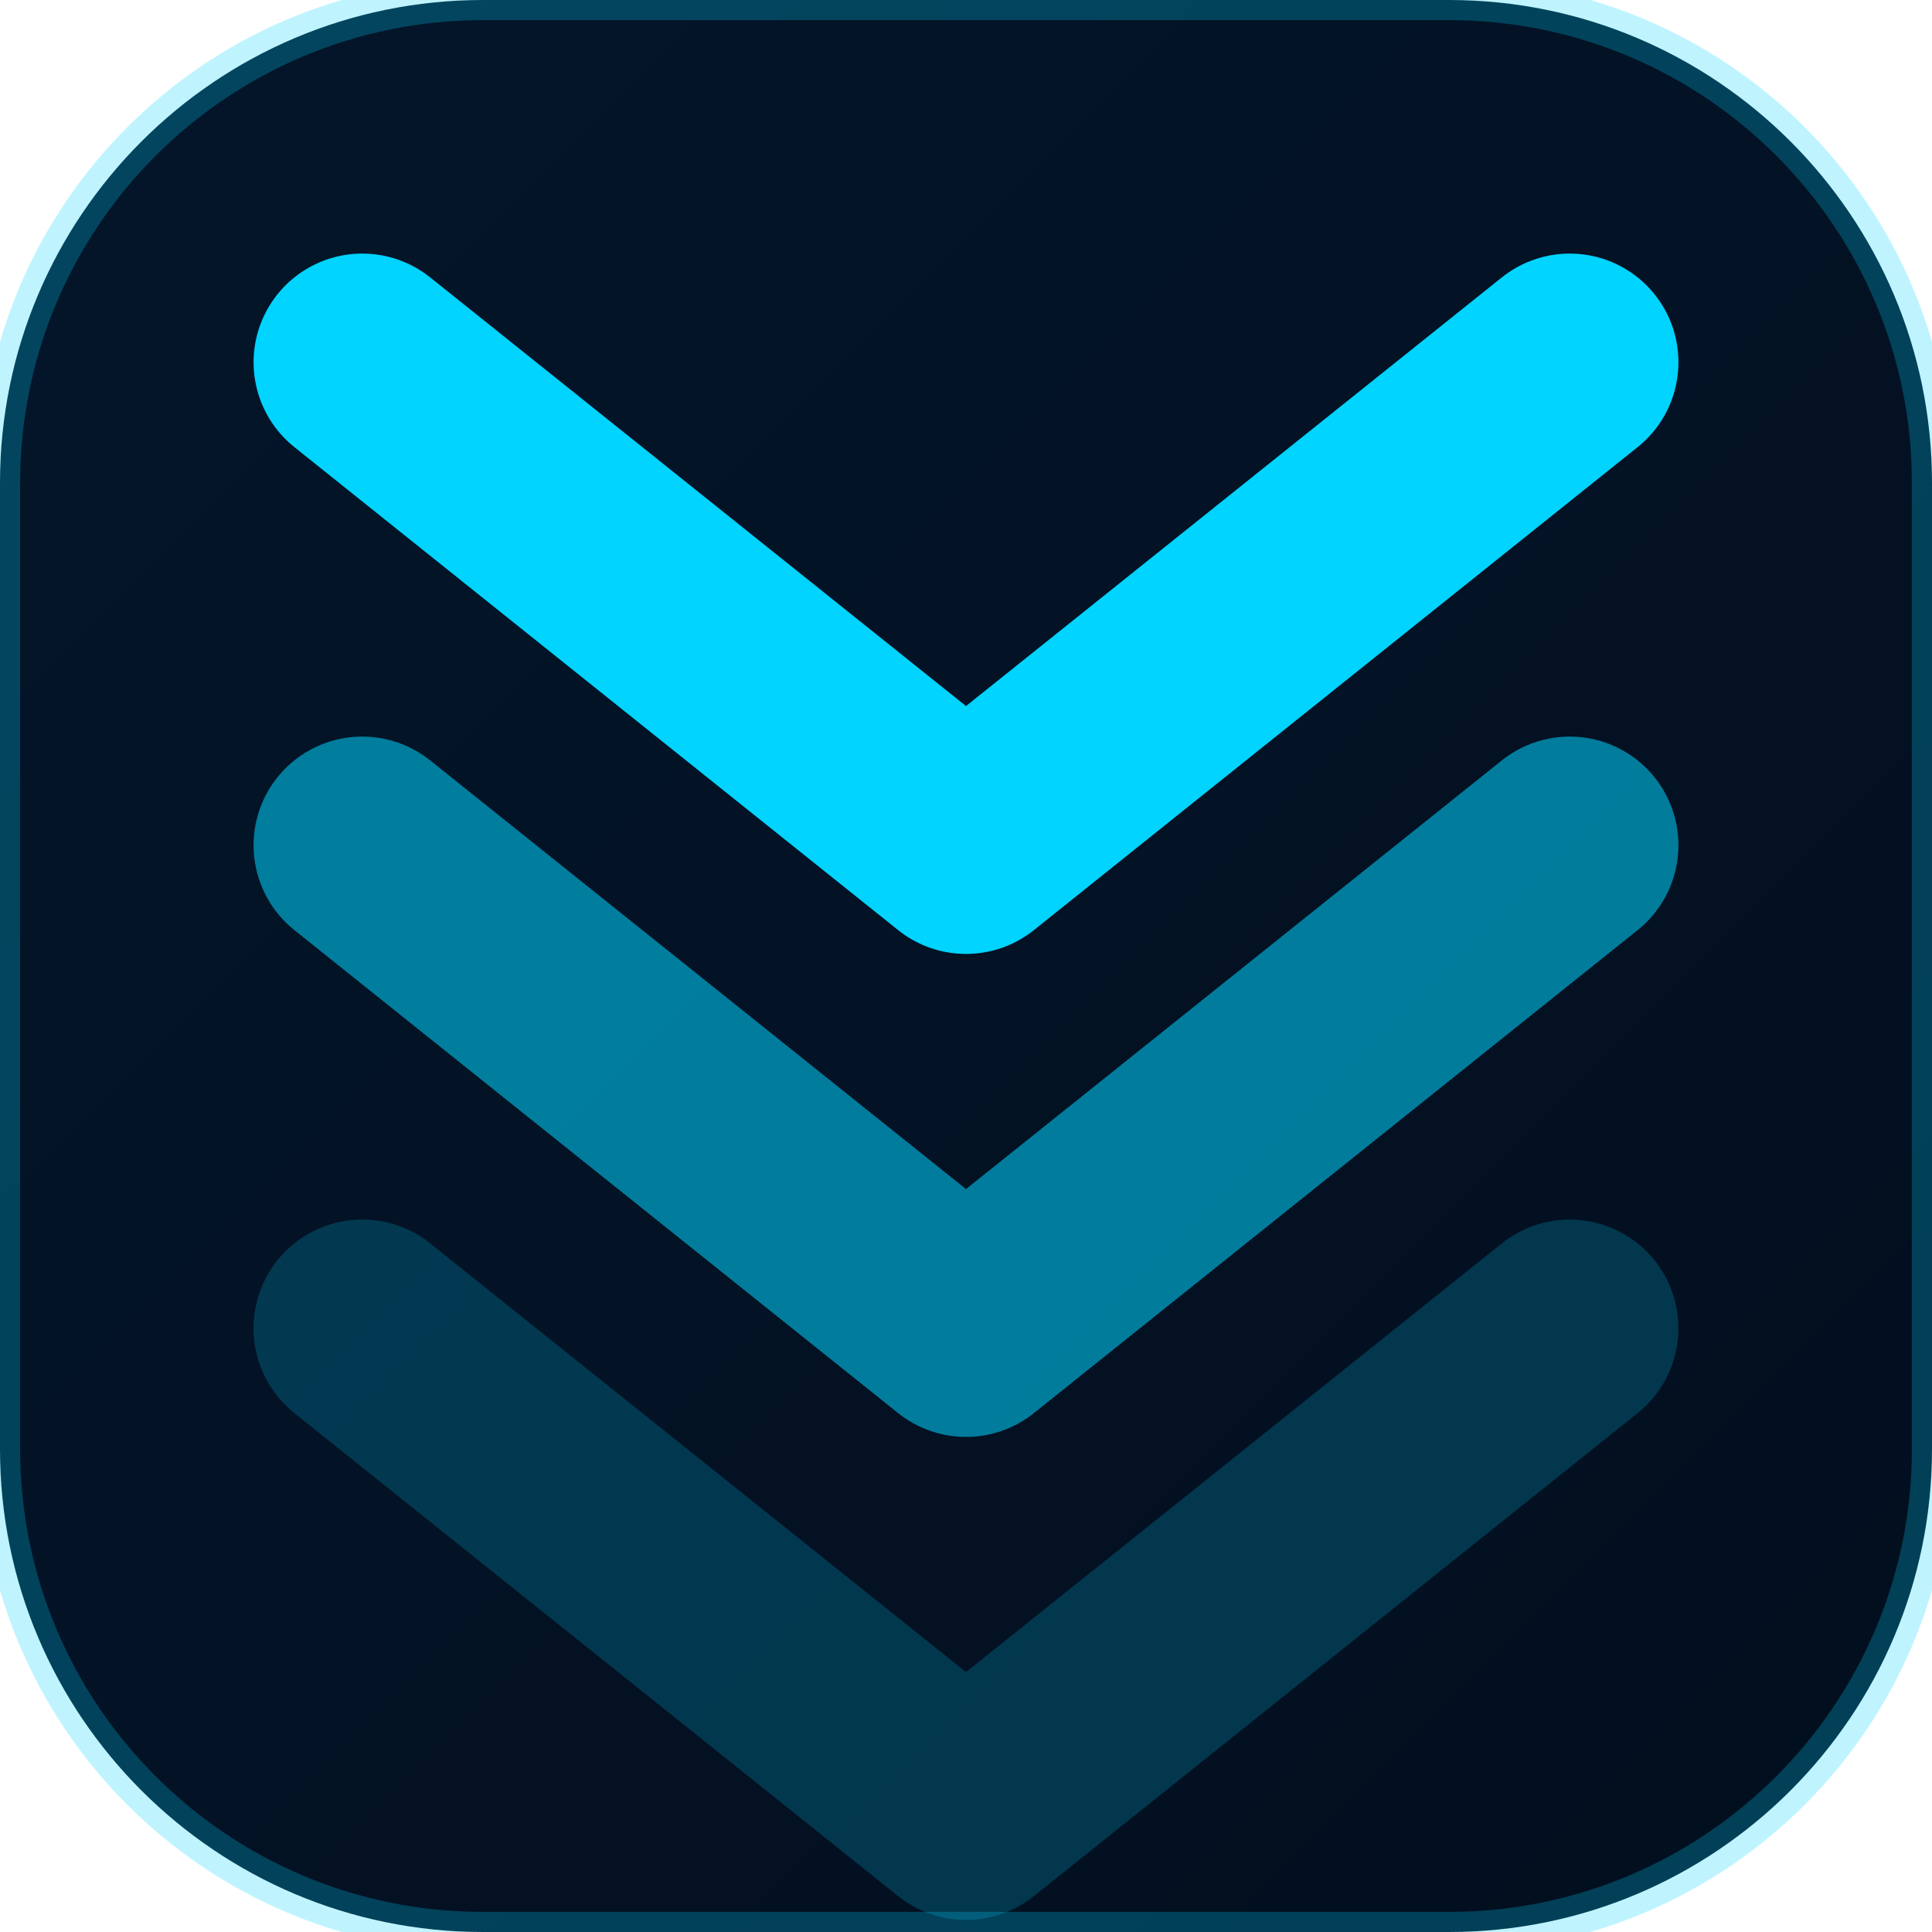
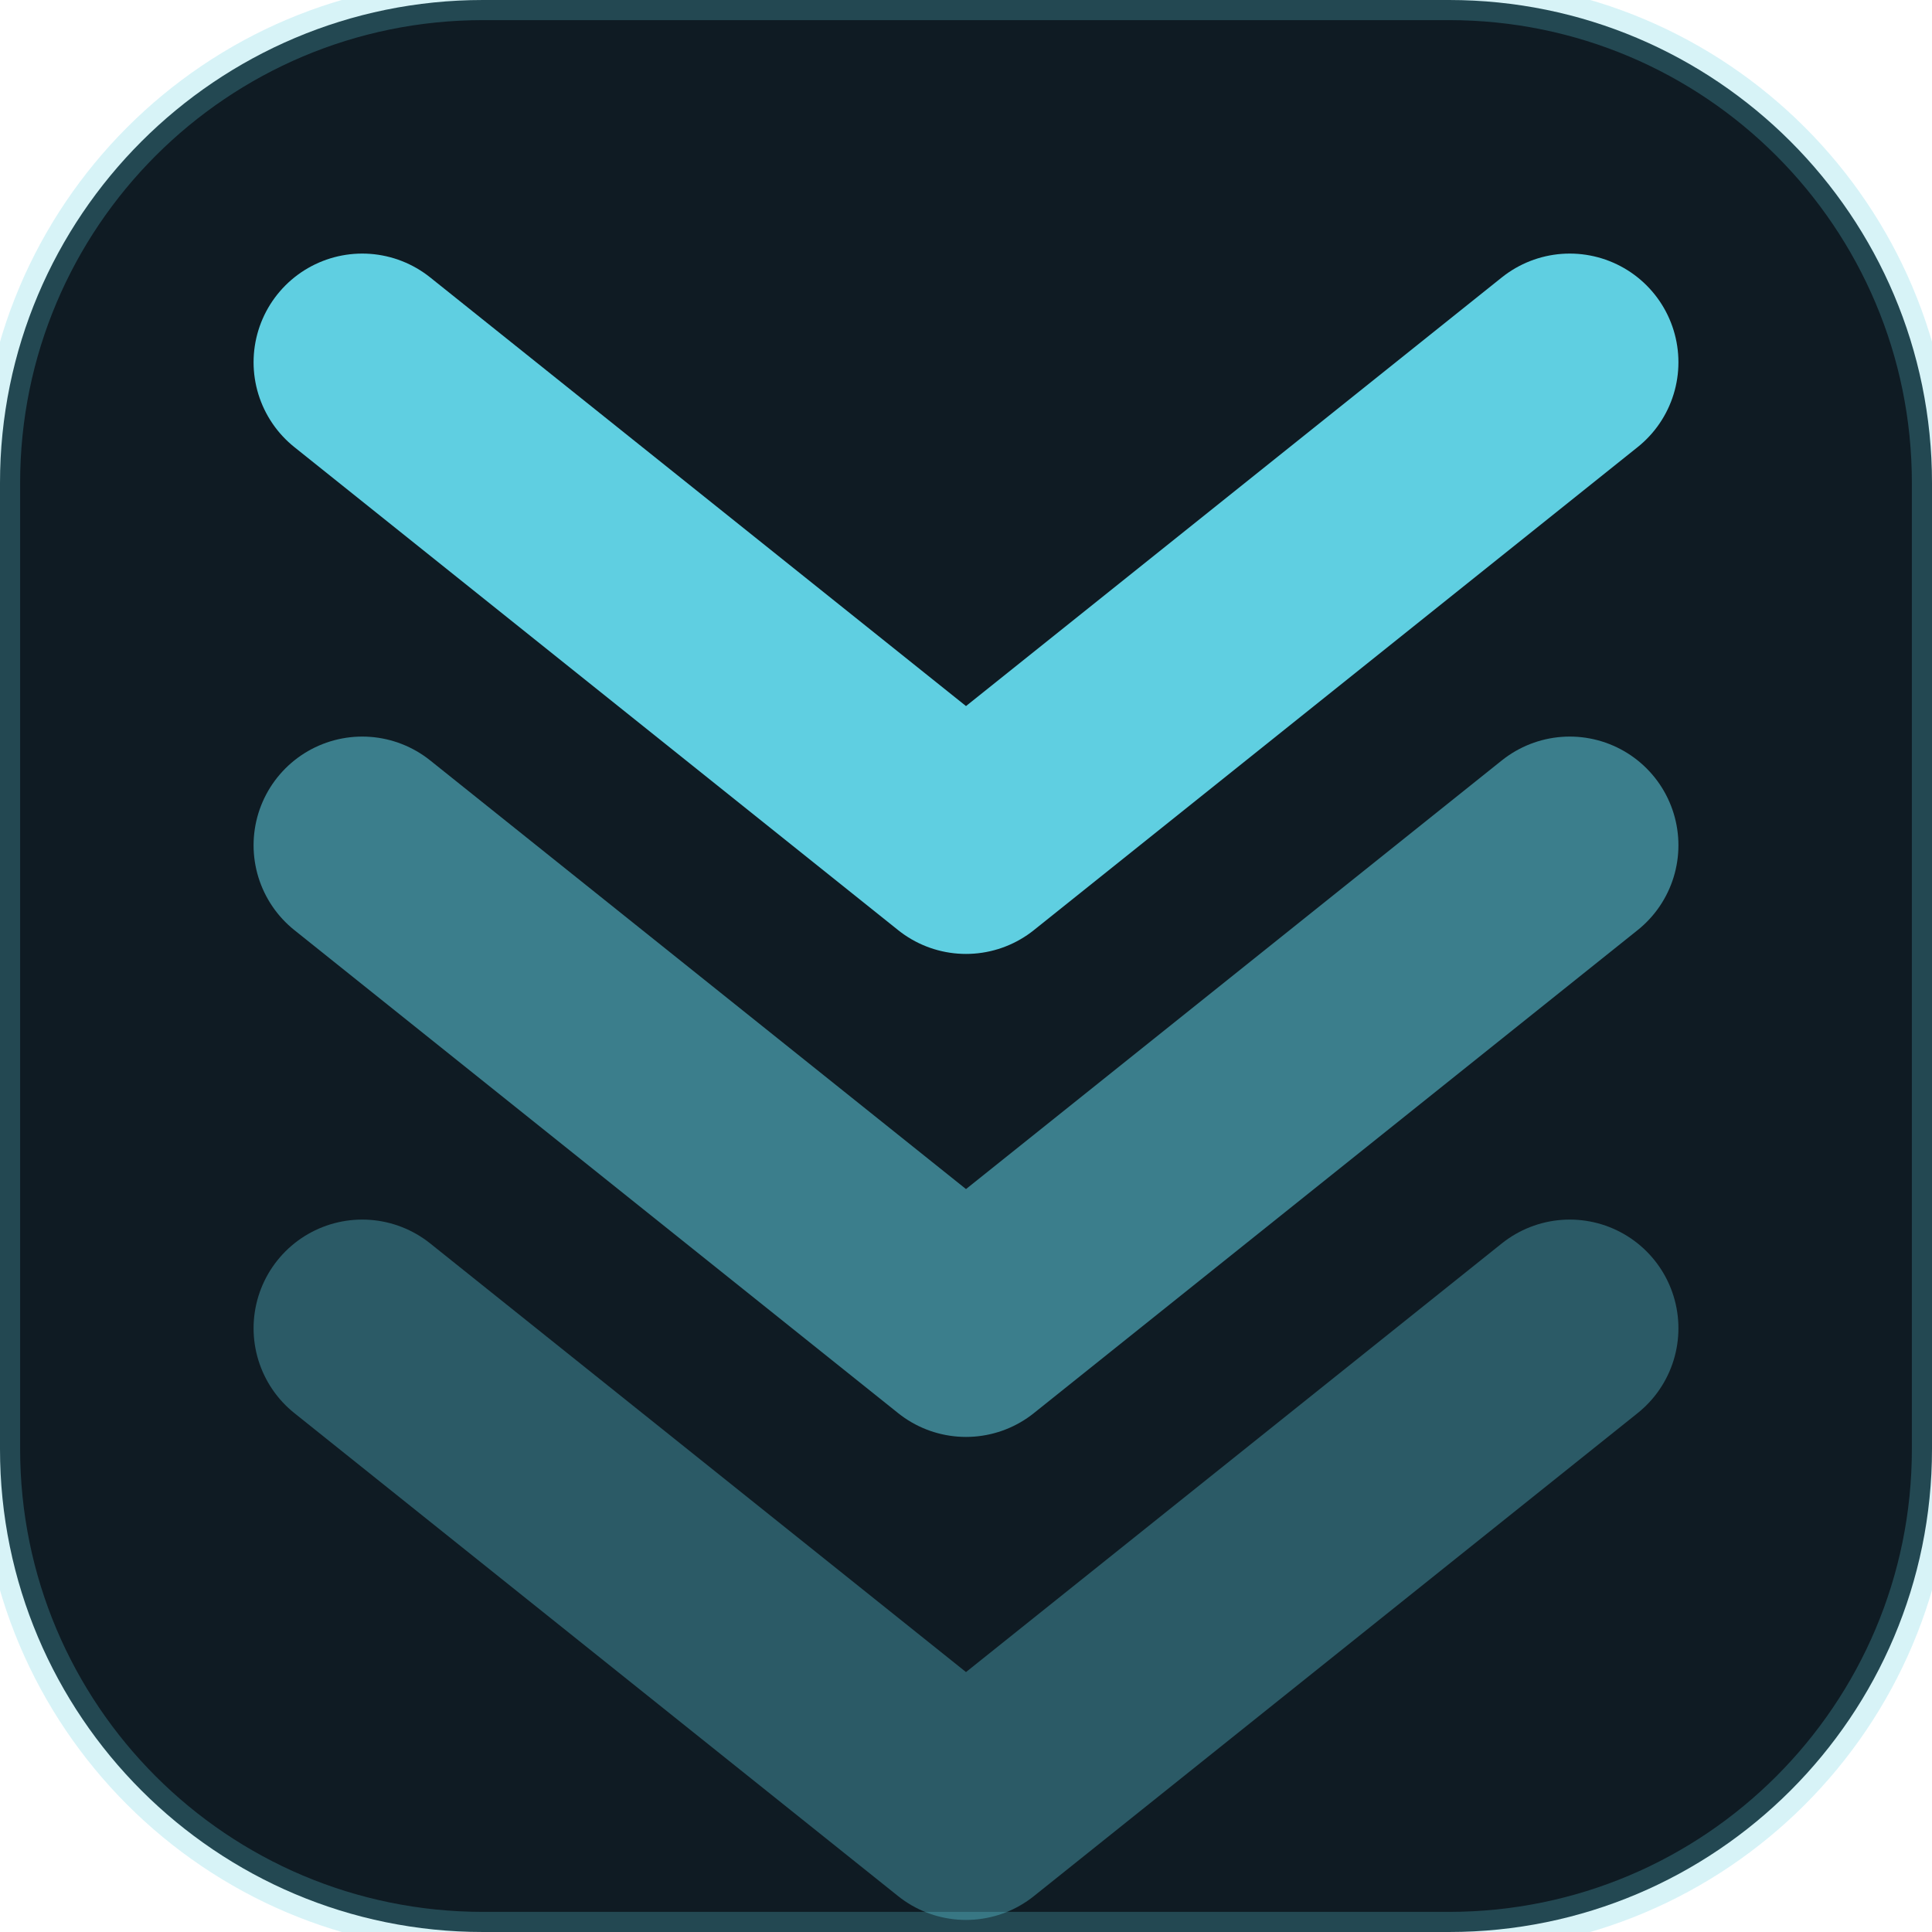
<svg xmlns="http://www.w3.org/2000/svg" viewBox="0 0 48 48" width="48" height="48">
-   <defs>
-     <linearGradient id="bgGrad" x1="0%" y1="0%" x2="100%" y2="100%">
-       <stop offset="0%" style="stop-color:#04162a" />
-       <stop offset="100%" style="stop-color:#020e1e" />
-     </linearGradient>
-   </defs>
-   <rect width="48" height="48" rx="12" ry="12" fill="url(#bgGrad)" />
-   <rect width="48" height="48" rx="12" ry="12" fill="none" stroke="#00d4ff" stroke-width="1" opacity="0.25" />
-   <polyline points="9,9 24,21 39,9" fill="none" stroke="#00d4ff" stroke-width="5.4" stroke-linecap="round" stroke-linejoin="round" opacity="1" />
-   <polyline points="9,21 24,33 39,21" fill="none" stroke="#00d4ff" stroke-width="5.4" stroke-linecap="round" stroke-linejoin="round" opacity="0.55" />
-   <polyline points="9,33 24,45 39,33" fill="none" stroke="#00d4ff" stroke-width="5.4" stroke-linecap="round" stroke-linejoin="round" opacity="0.2" />
+   <rect width="48" height="48" rx="12" ry="12" fill="#0f1b23" />
+   <rect width="48" height="48" rx="12" ry="12" fill="none" stroke="#5fcfe1" stroke-width="1" opacity="0.25" />
+   <polyline points="9,9 24,21 39,9" fill="none" stroke="#5fcfe1" stroke-width="5.4" stroke-linecap="round" stroke-linejoin="round" opacity="1" />
+   <polyline points="9,21 24,33 39,21" fill="none" stroke="#5fcfe1" stroke-width="5.4" stroke-linecap="round" stroke-linejoin="round" opacity="0.55" />
+   <polyline points="9,33 24,45 39,33" fill="none" stroke="#5fcfe1" stroke-width="5.4" stroke-linecap="round" stroke-linejoin="round" opacity="0.35" />
</svg>
